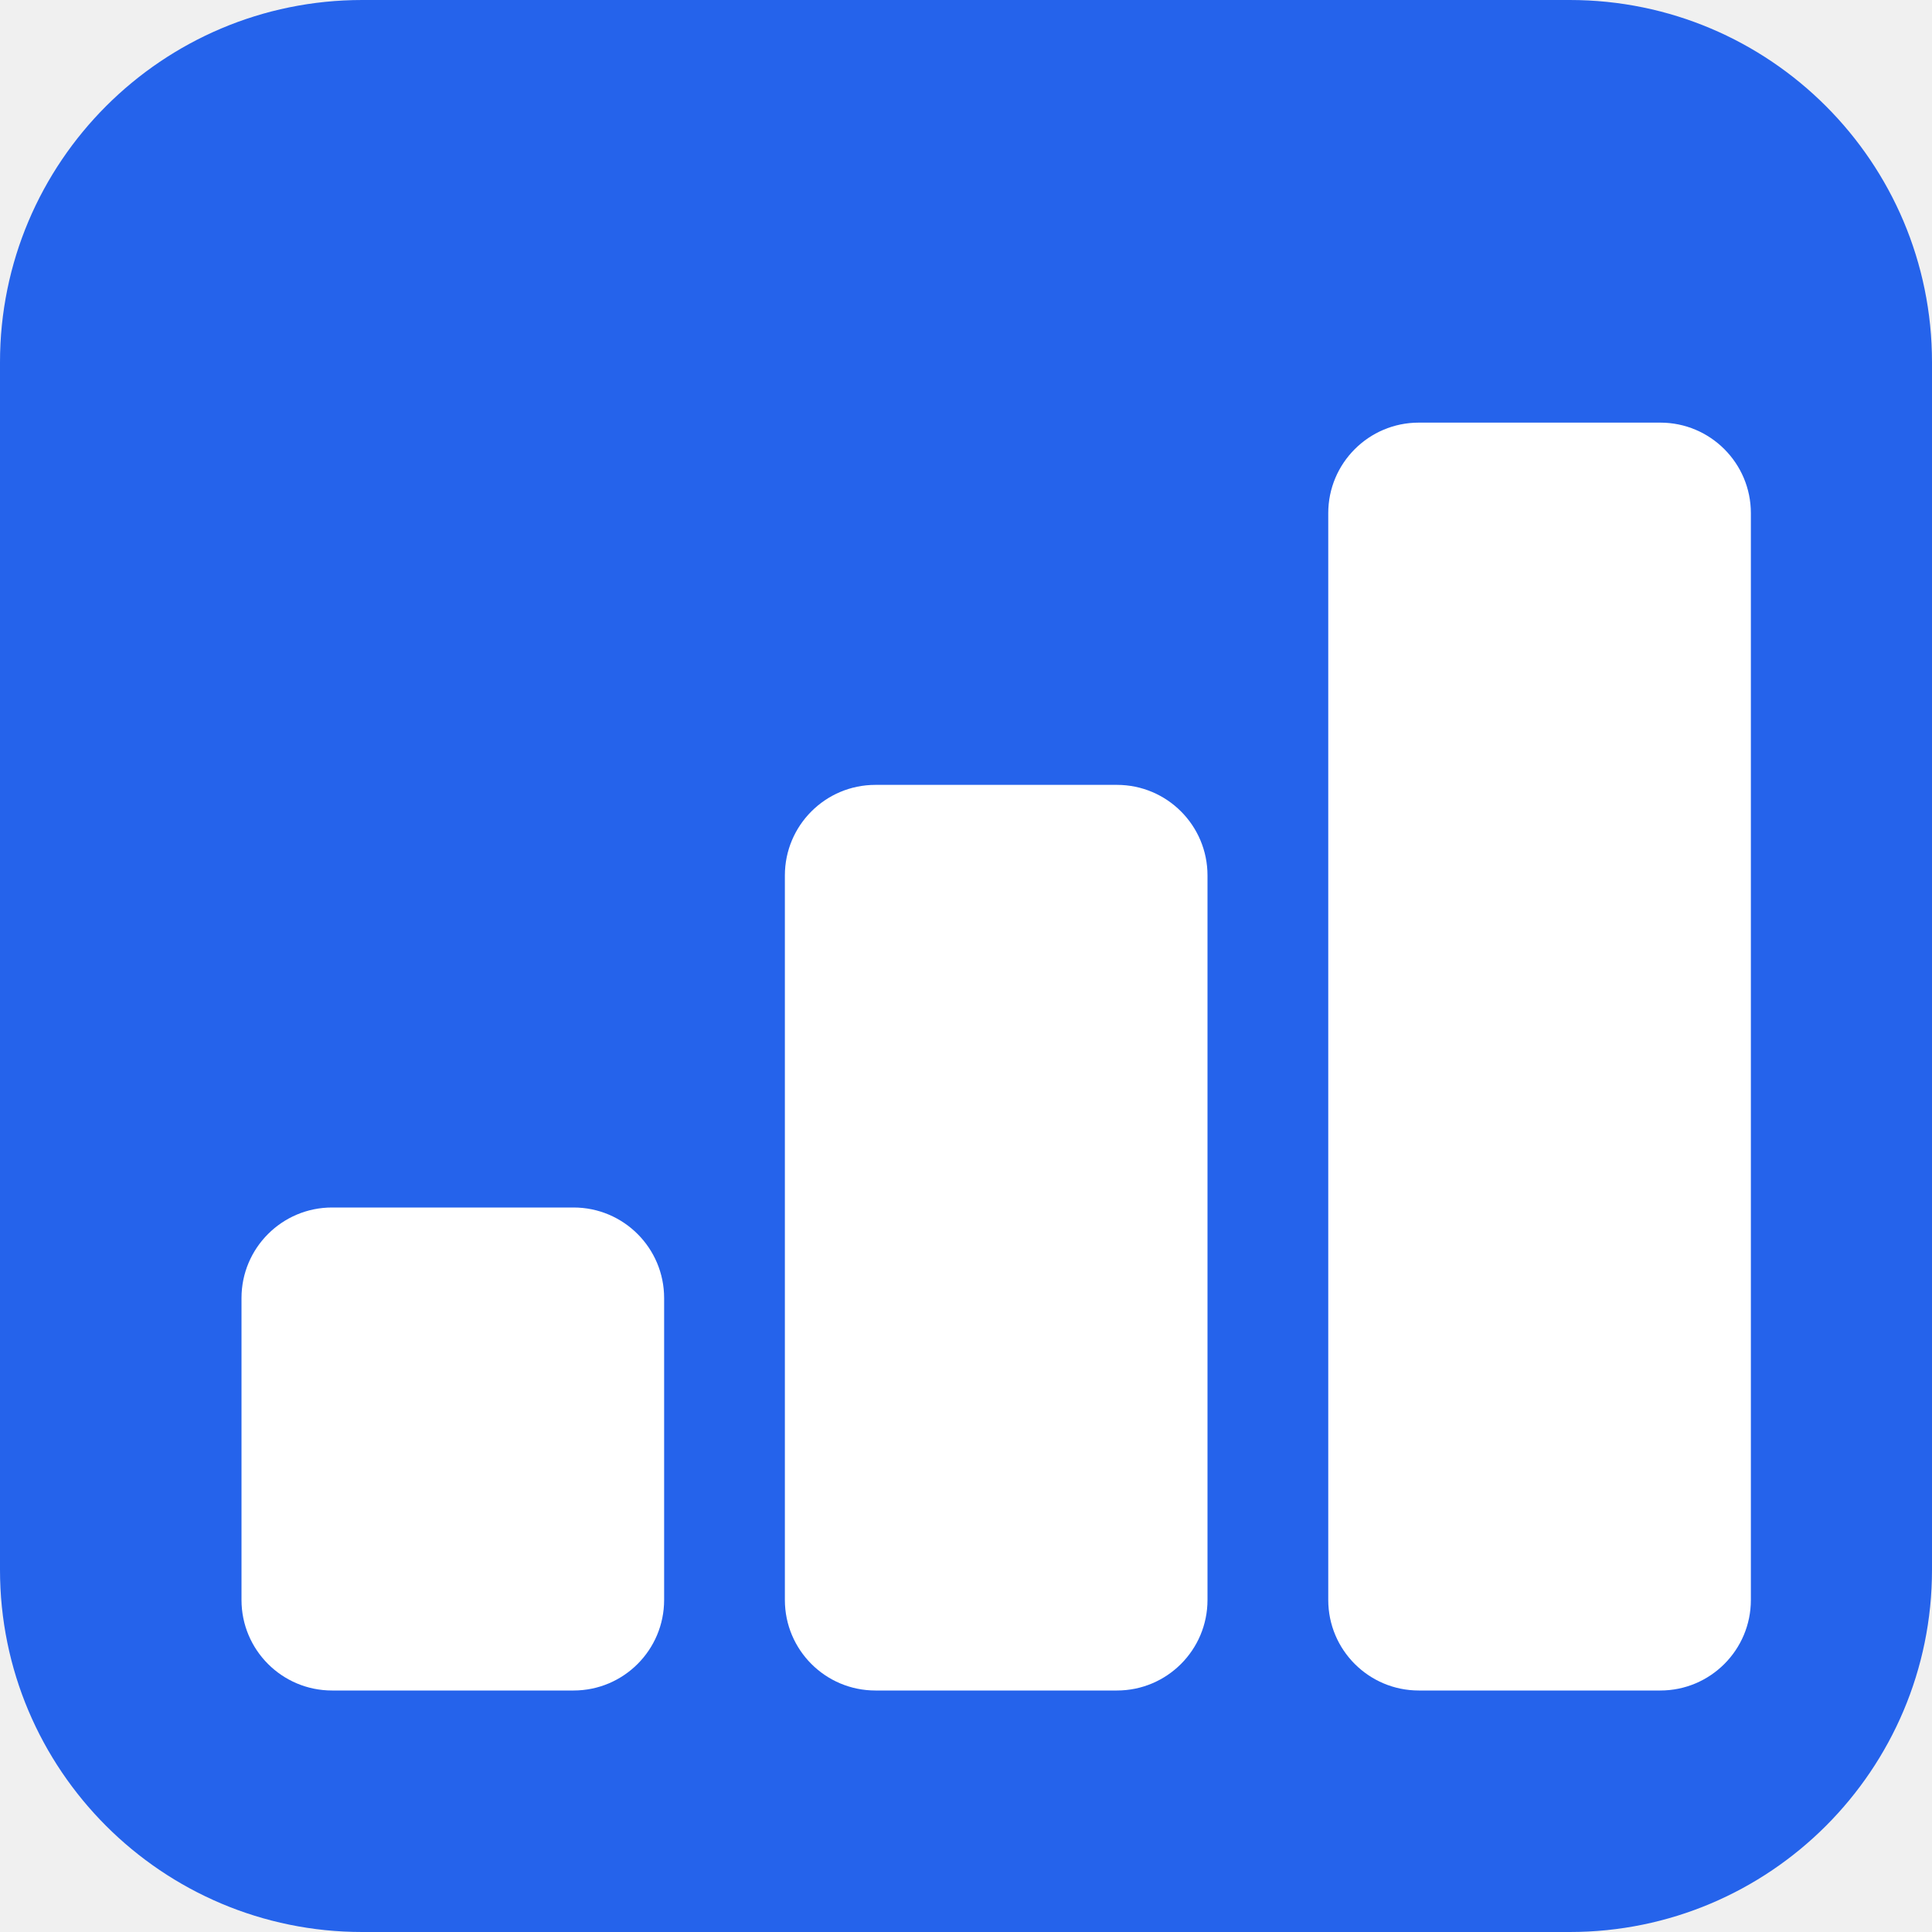
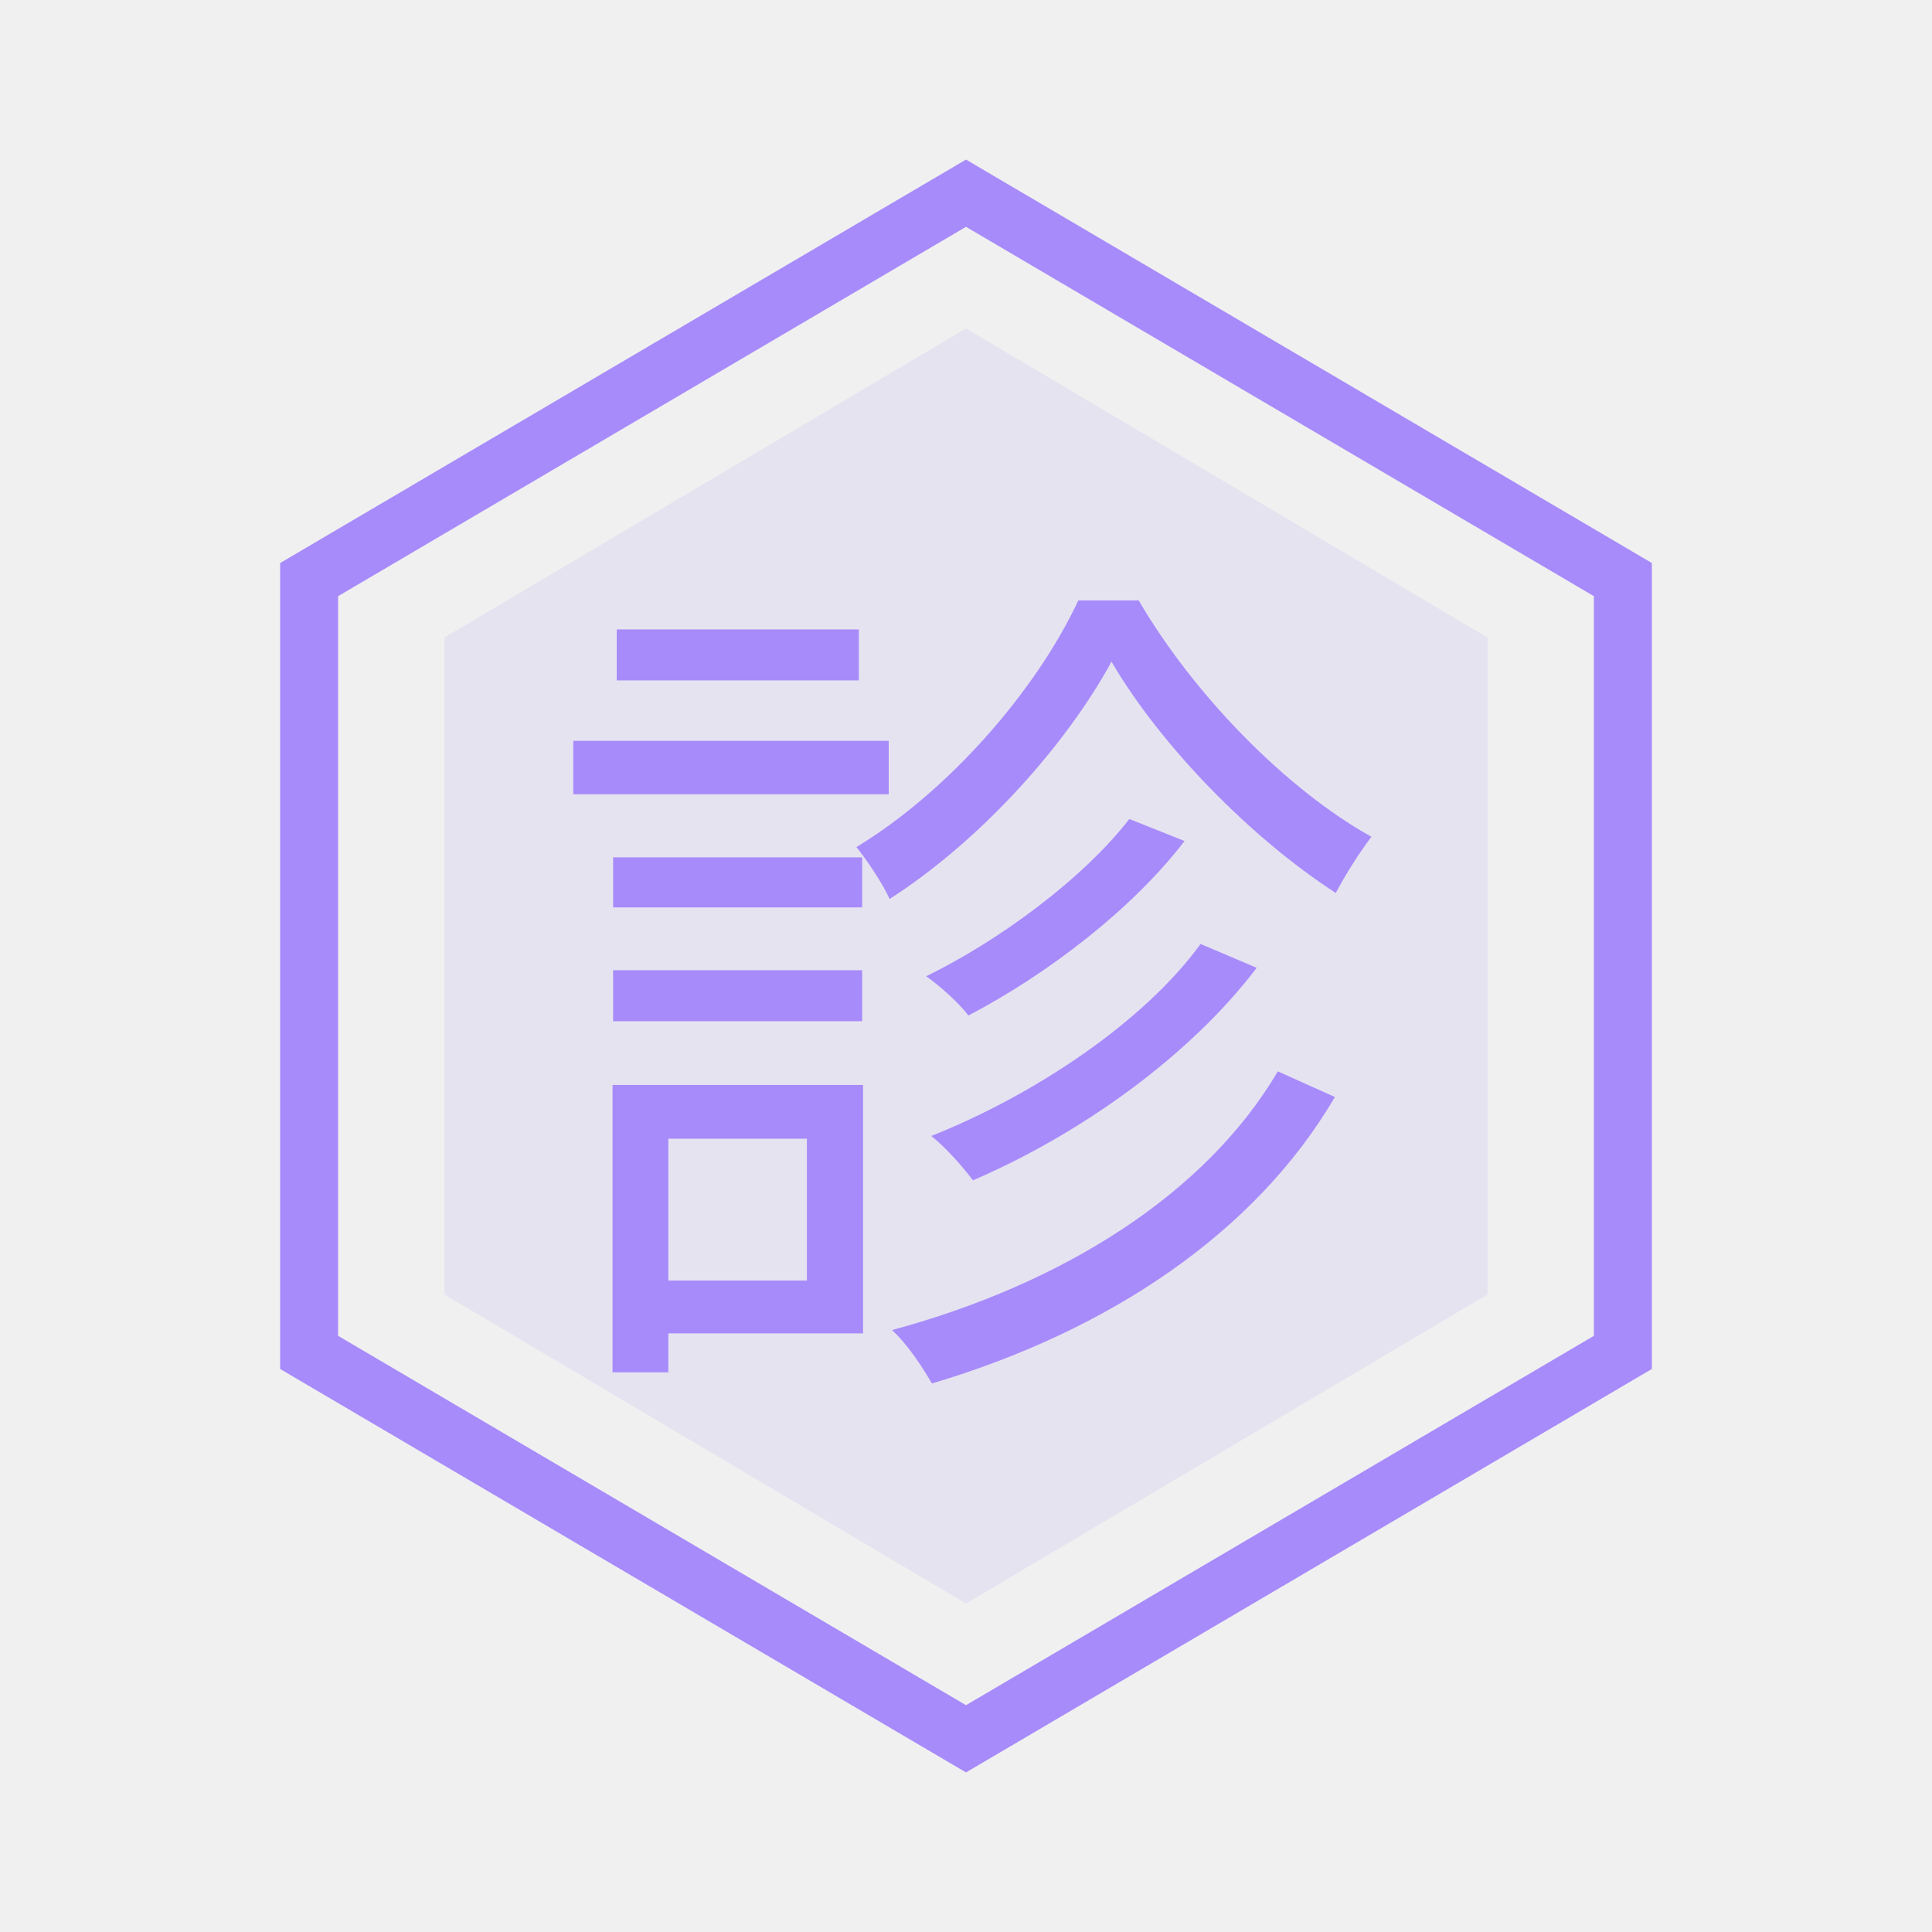
- <svg xmlns="http://www.w3.org/2000/svg" viewBox="0 0 32 32">
-   <rect width="32" height="32" rx="6" fill="#2563eb" />
-   <rect x="4" y="20" width="7" height="8" rx="1.5" fill="white" />
-   <rect x="13" y="13" width="7" height="15" rx="1.5" fill="white" />
-   <rect x="22" y="7" width="7" height="21" rx="1.5" fill="white" />
+ <svg xmlns="http://www.w3.org/2000/svg" viewBox="0 0 100 100">
+   <polygon points="50,10 84,30 84,70 50,90 16,70 16,30" fill="none" stroke="#a78bfa" stroke-width="3" />
+   <polygon points="50,17 77,33 77,67 50,83 23,67 23,33" fill="#a78bfa" fill-opacity="0.13" />
+   <text x="50" y="68" text-anchor="middle" font-family="sans-serif" font-size="44" font-weight="500" fill="#a78bfa">診</text>
</svg>
